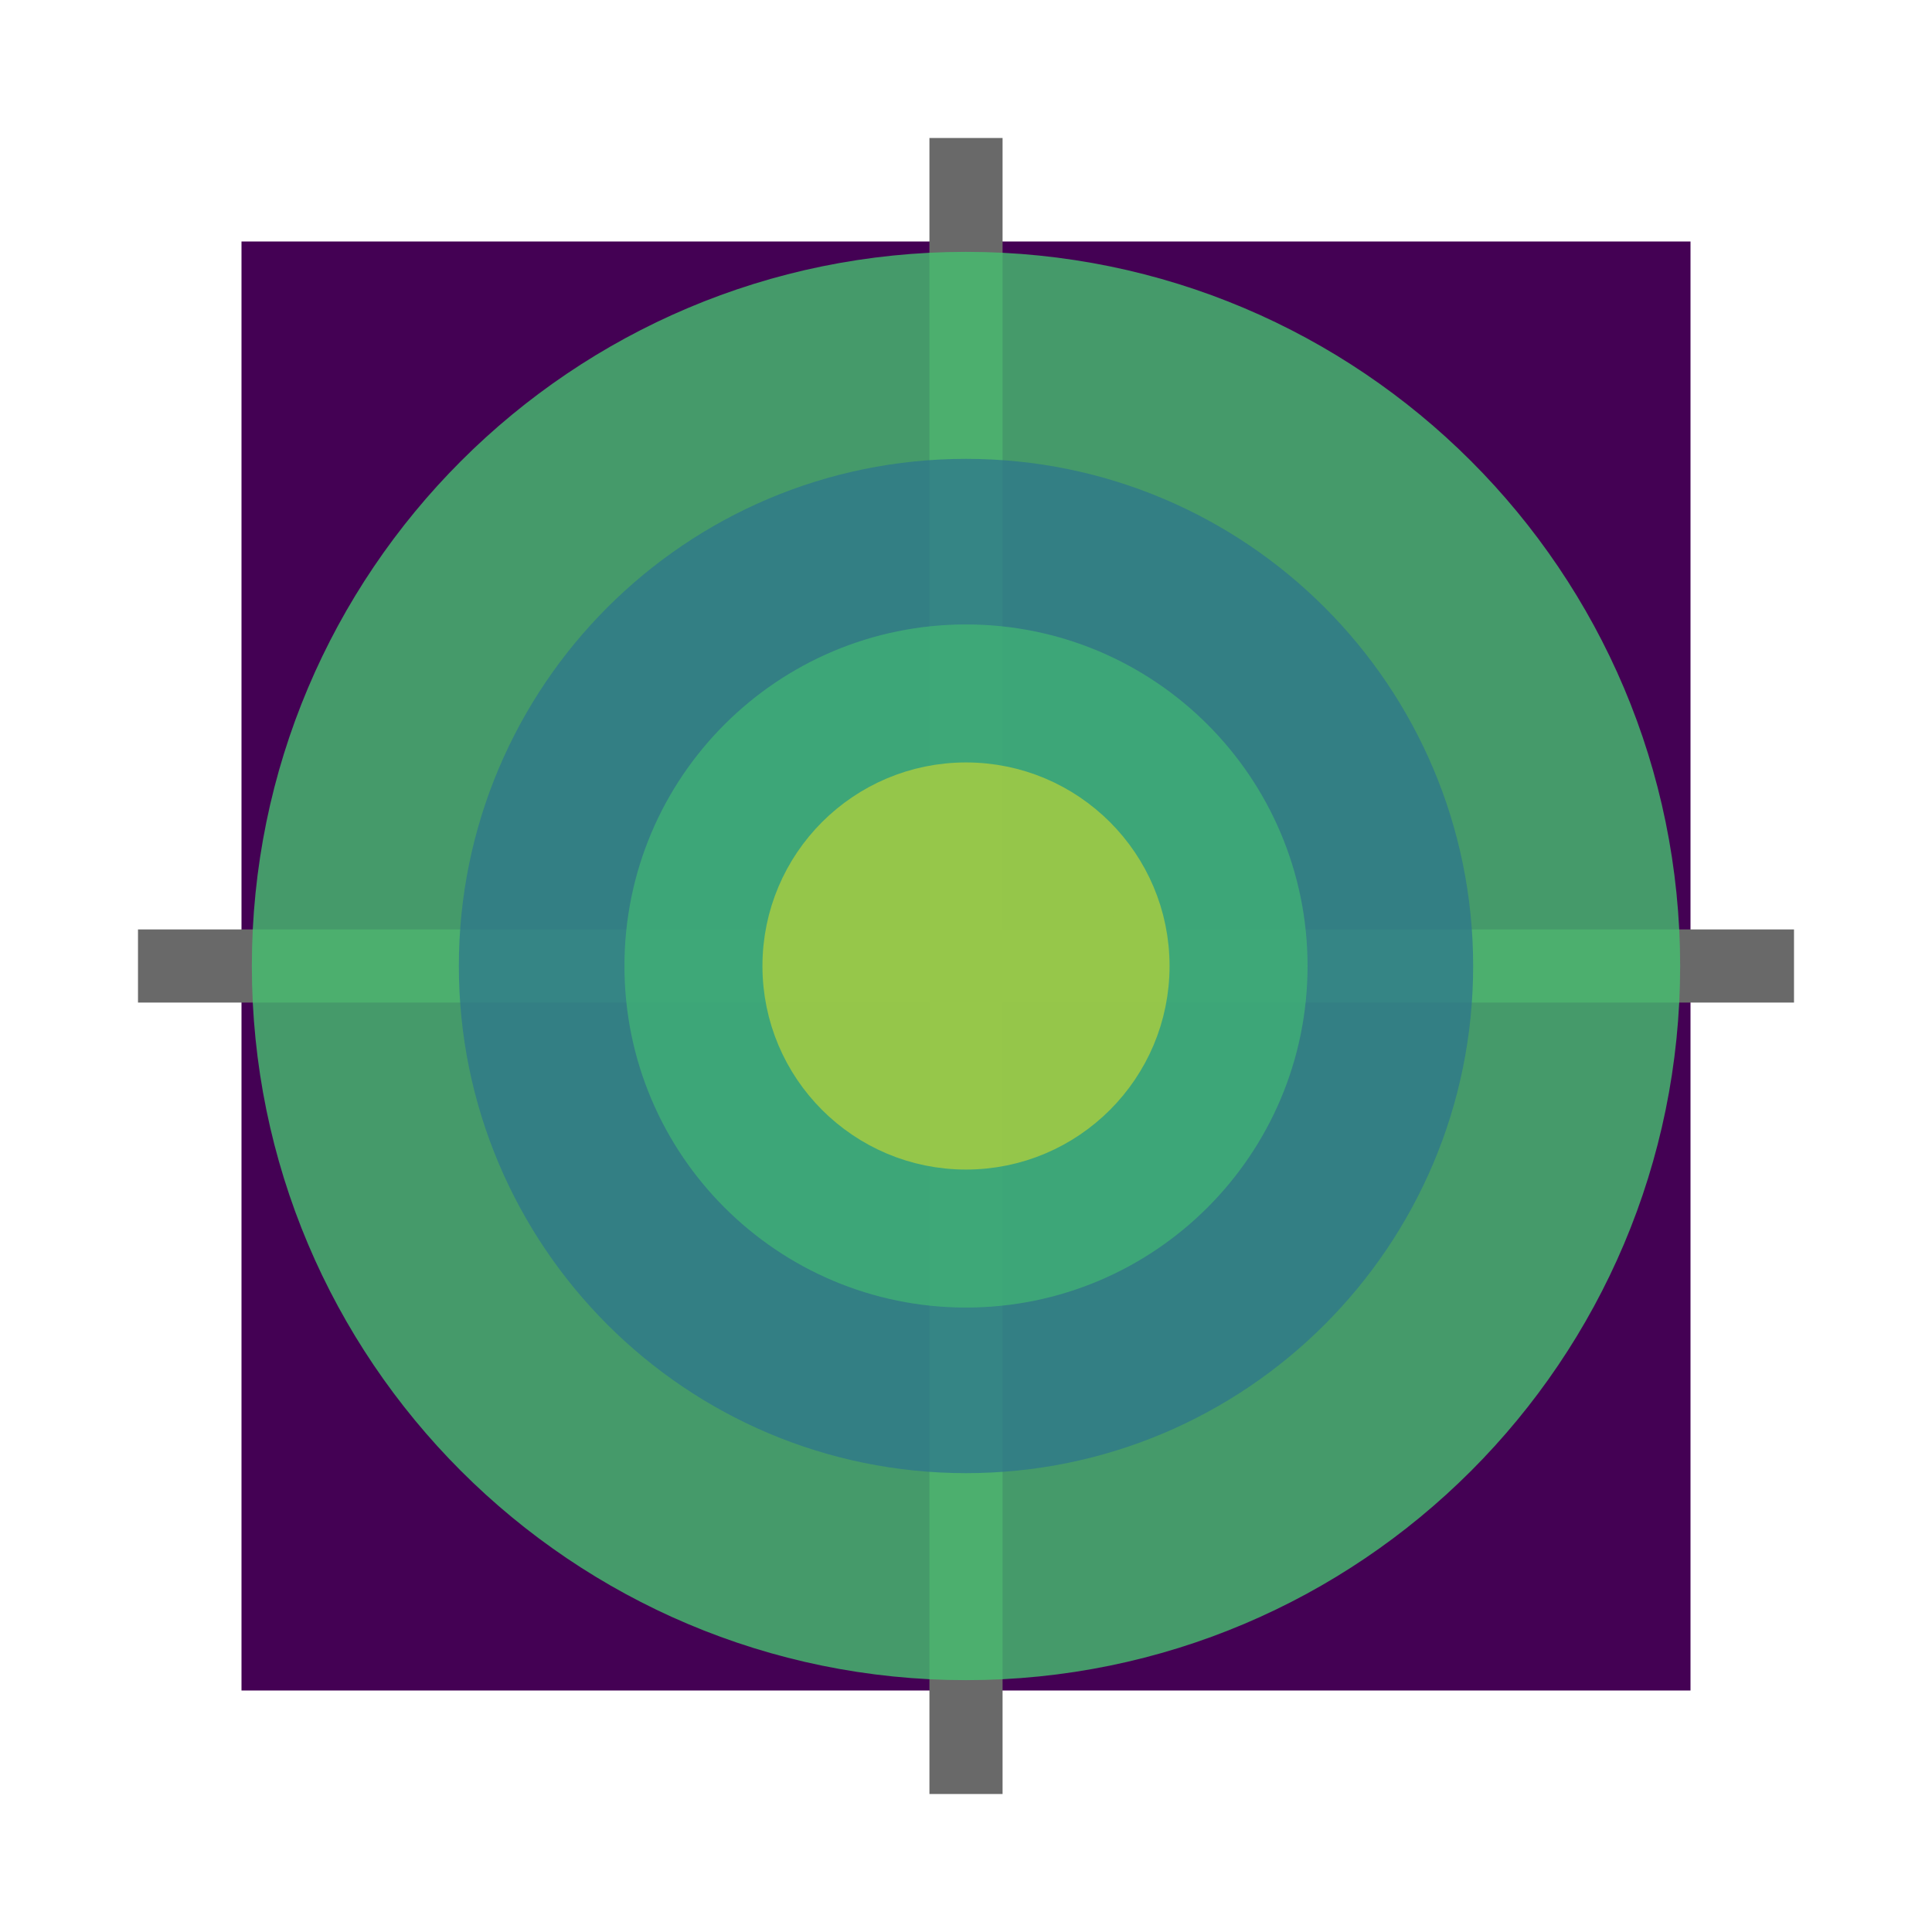
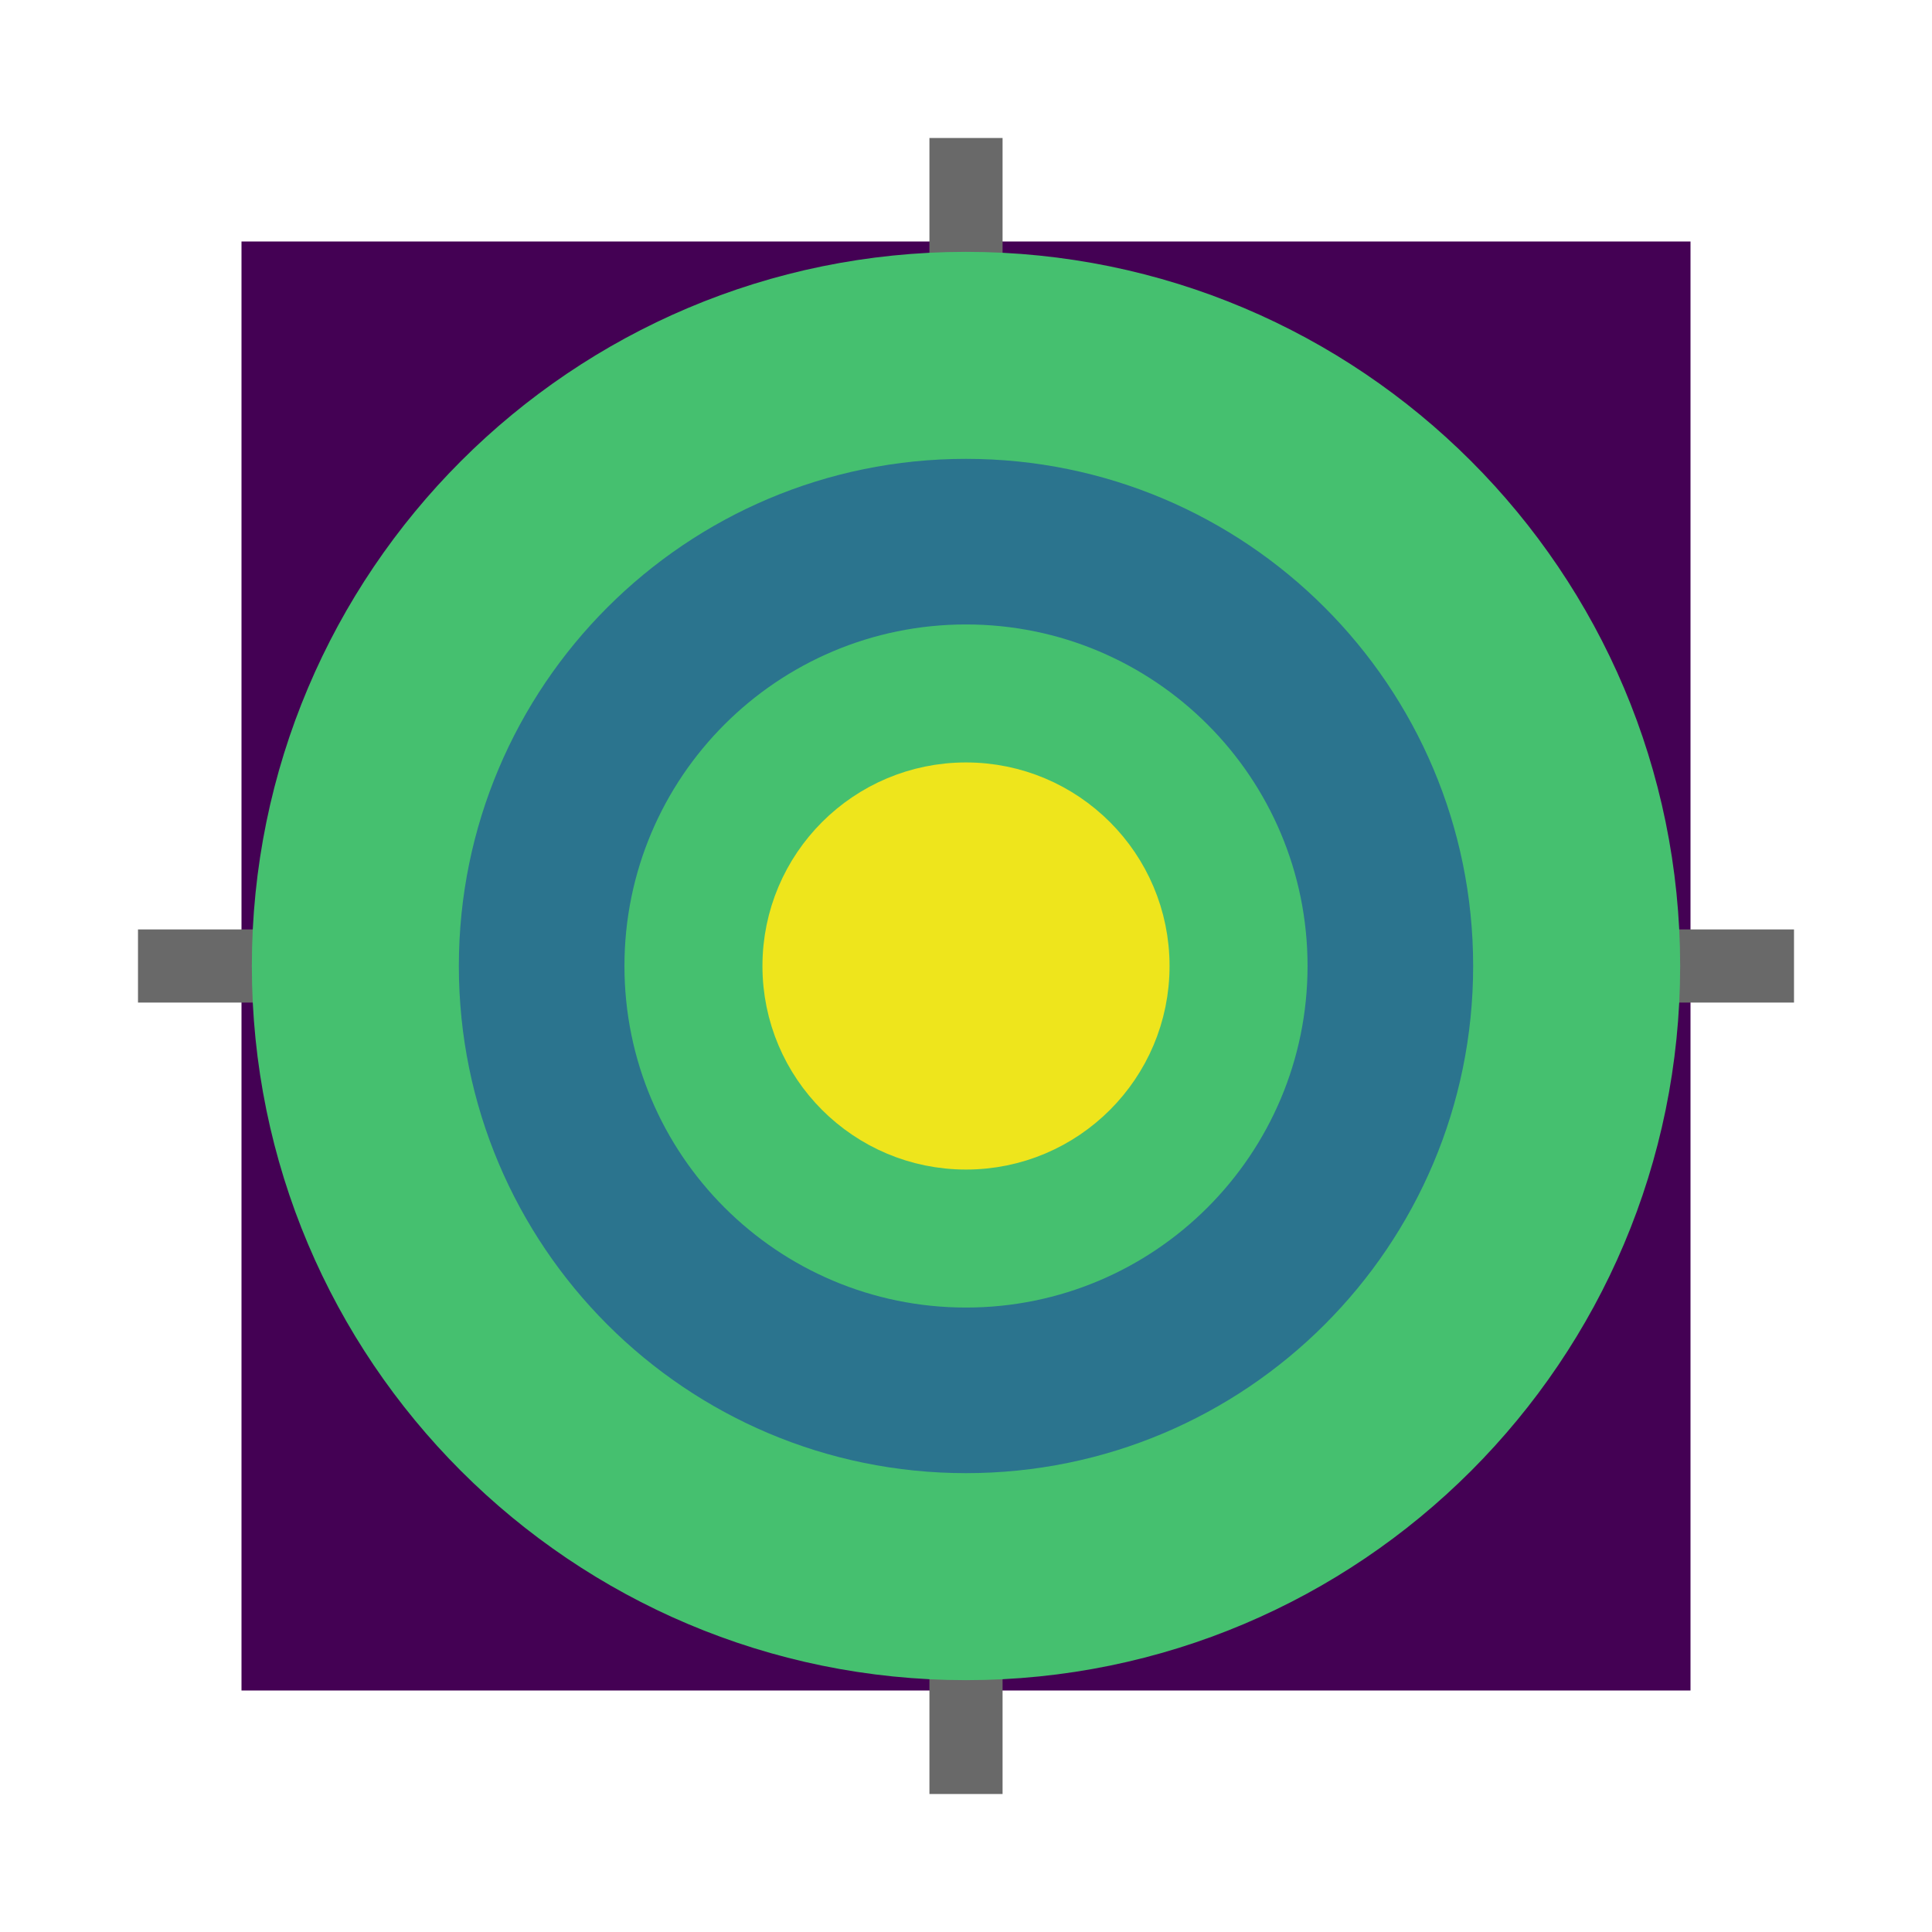
<svg xmlns="http://www.w3.org/2000/svg" width="14" height="14" viewBox="0 0 14 14" version="1.1" id="svg7">
  <defs id="defs7" />
  <rect style="fill:#440154;fill-opacity:1;stroke:none;stroke-width:1.223;stroke-dasharray:none" id="rect3" width="10.5" height="10.5" x="1.75" y="1.75" />
  <line x1="7" y1="1" x2="7" y2="13" stroke="#696969" stroke-width="0.53" id="line1" />
  <line x1="1" y1="7" x2="13" y2="7" stroke="#696969" stroke-width="0.53" id="line2" />
-   <circle cx="7" cy="7" r="5" fill="none" stroke="#bcbd22" stroke-width="0.35" opacity="0.8" id="circle2" style="stroke:#45c06f;stroke-opacity:1;fill:#45c06f;fill-opacity:1" />
-   <circle cx="7" cy="7" r="3.5" fill="none" stroke="#bcbd22" stroke-width="0.35" opacity="0.7" id="circle3" style="fill:#2b748e;fill-opacity:1;stroke:#2b748e;stroke-opacity:1" />
-   <circle cx="7" cy="7" r="2.3" fill="none" stroke="#bcbd22" stroke-width="0.35" opacity="0.6" id="circle4" style="stroke:#45c06f;stroke-opacity:1;fill:#45c06f;fill-opacity:1" />
-   <circle cx="7" cy="7" r="1.3" fill="none" stroke="#bcbd22" stroke-width="0.35" opacity="0.5" id="circle5" style="stroke:#eee51c;stroke-opacity:1;fill:#eee51c;fill-opacity:1" />
+   <circle cx="7" cy="7" r="5" fill="none" stroke="#bcbd22" stroke-width="0.35" opacity="1" id="circle2" style="stroke:#45c06f;stroke-opacity:1;fill:#45c06f;fill-opacity:1" />
+   <circle cx="7" cy="7" r="3.5" fill="none" stroke="#bcbd22" stroke-width="0.35" opacity="1" id="circle3" style="fill:#2b748e;fill-opacity:1;stroke:#2b748e;stroke-opacity:1" />
+   <circle cx="7" cy="7" r="2.3" fill="none" stroke="#bcbd22" stroke-width="0.35" opacity="1" id="circle4" style="stroke:#45c06f;stroke-opacity:1;fill:#45c06f;fill-opacity:1" />
+   <circle cx="7" cy="7" r="1.3" fill="none" stroke="#bcbd22" stroke-width="0.35" opacity="1" id="circle5" style="stroke:#eee51c;stroke-opacity:1;fill:#eee51c;fill-opacity:1" />
</svg>
